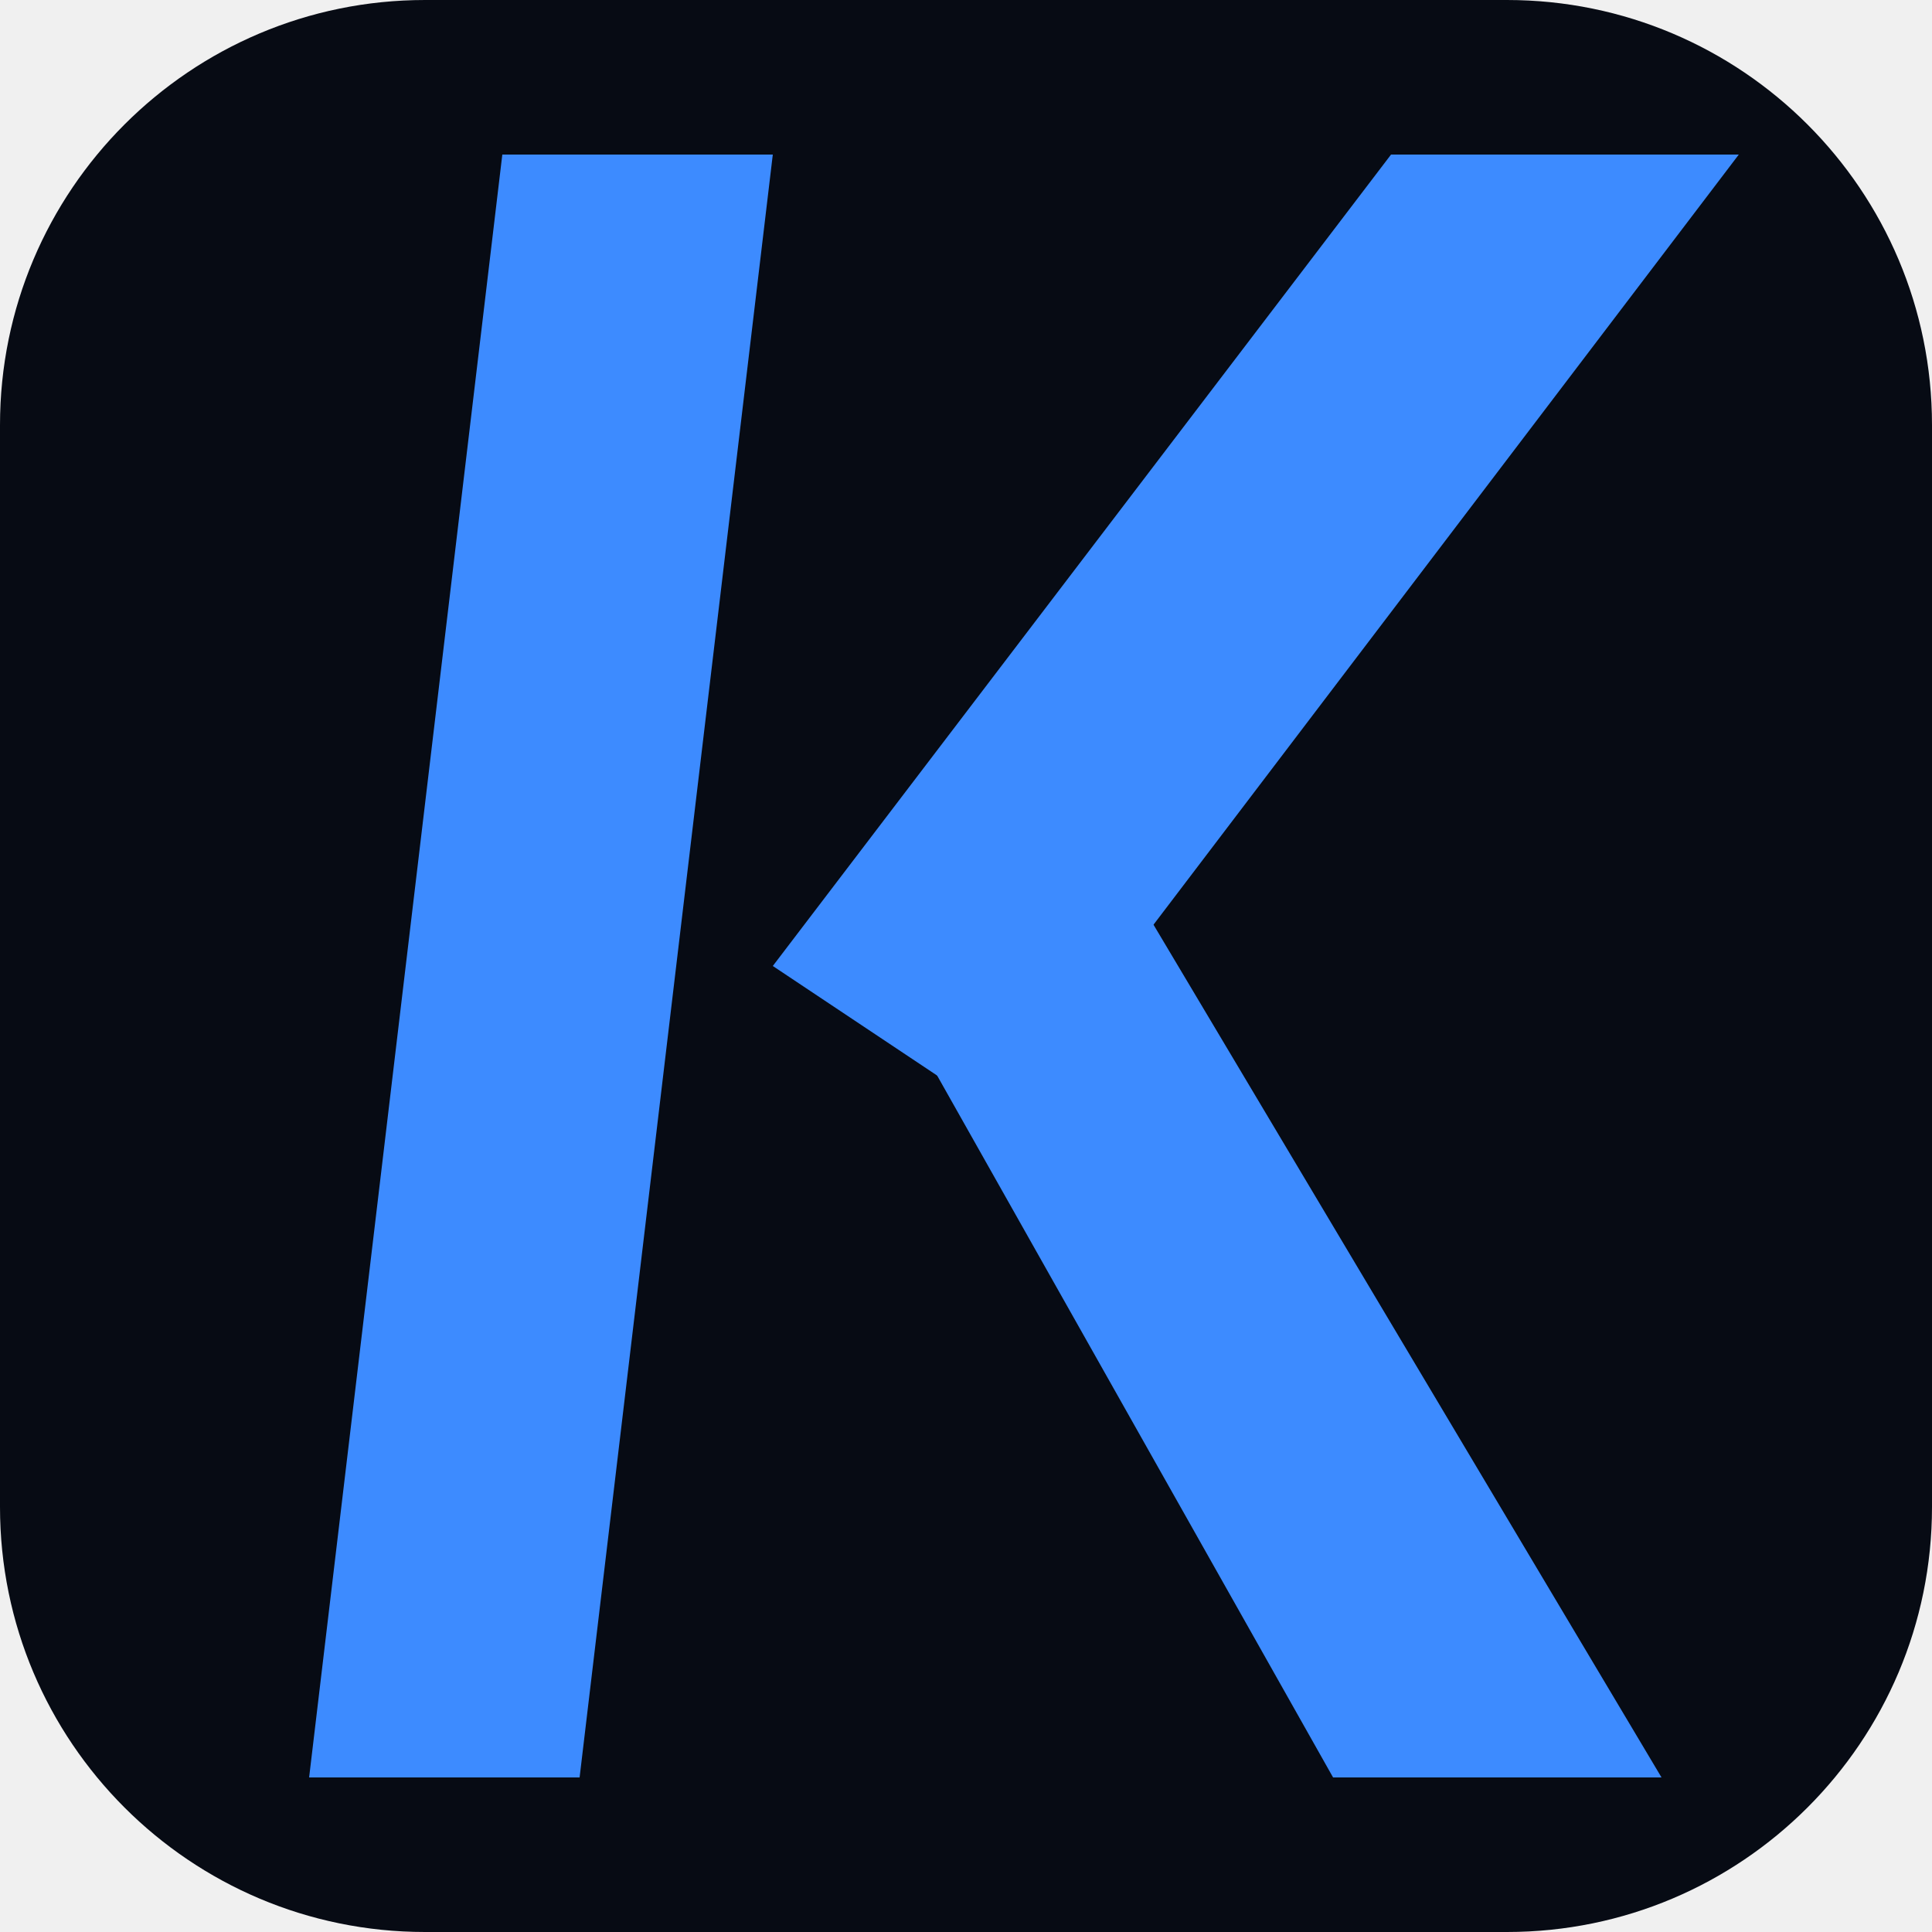
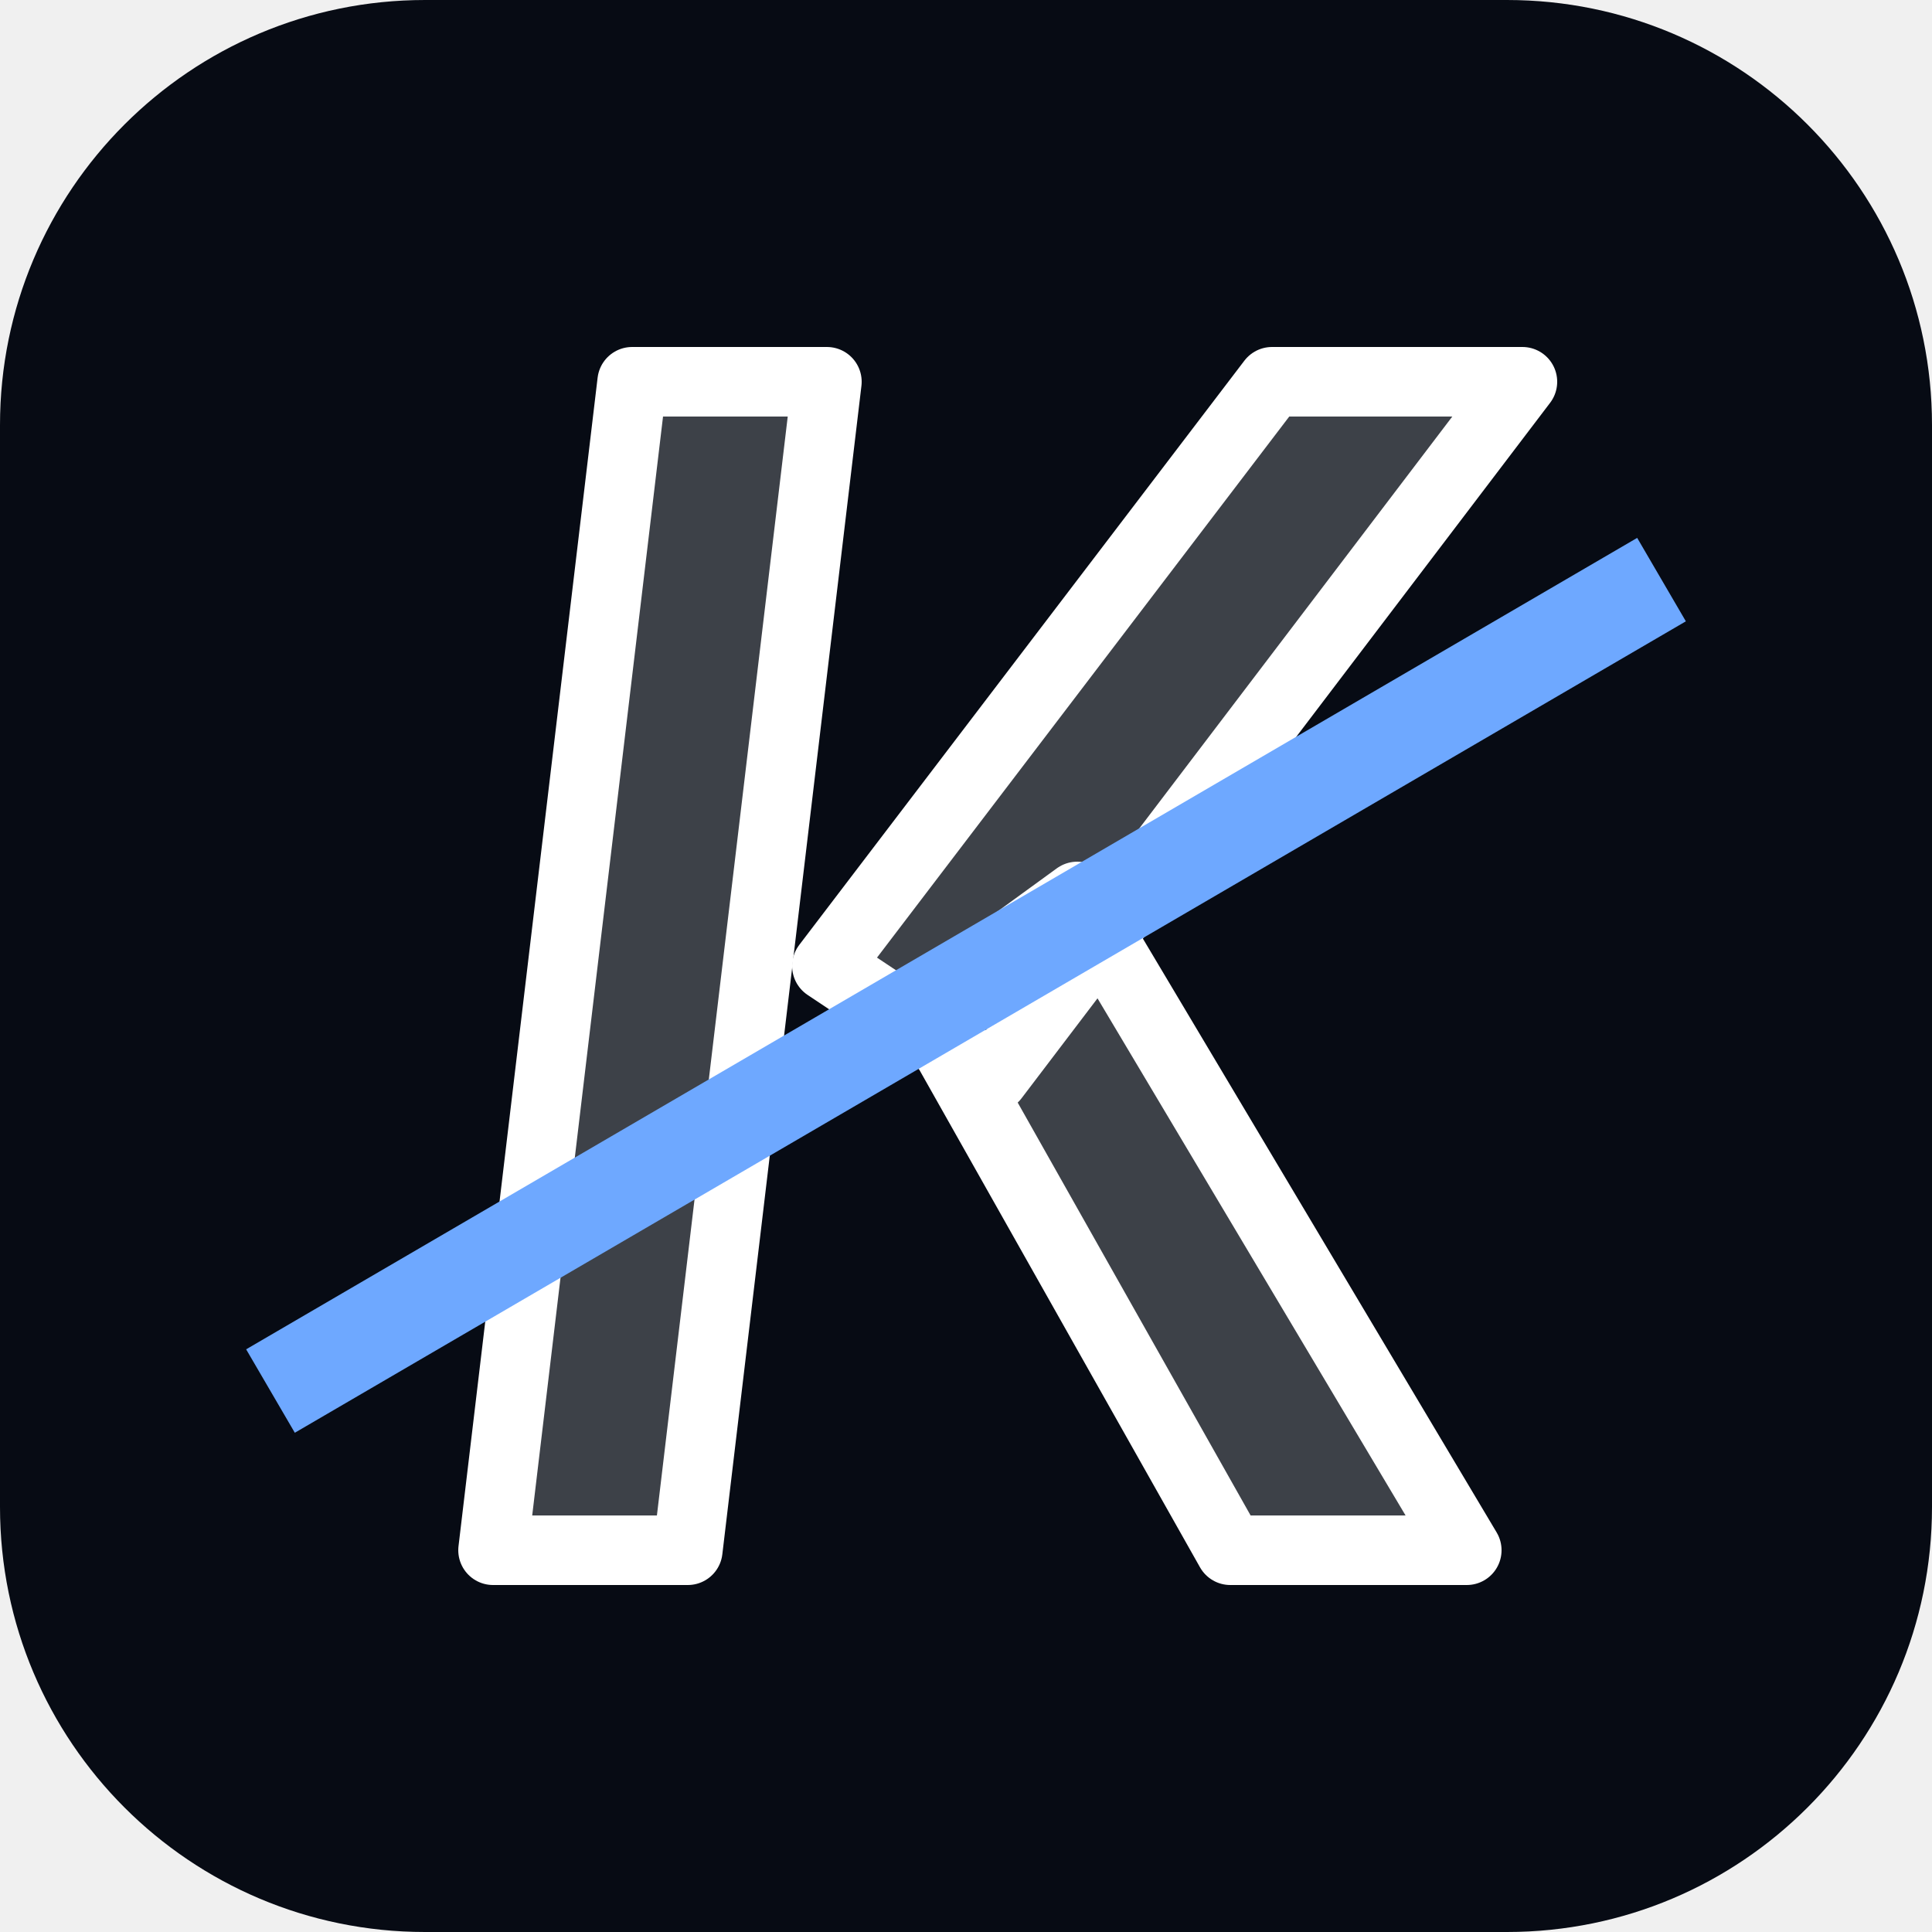
<svg xmlns="http://www.w3.org/2000/svg" viewBox="0 0 100 100">
  <rect width="100" height="100" rx="22" fill="#070B14" />
-   <g fill="#3D8BFF">
+   <g transform="translate(14 14) scale(.72)" fill="#ffffff" fill-opacity=".22" stroke="#ffffff" stroke-width="5" stroke-linejoin="round">
    <polygon points="26,8 40,8 30,92 16,92" />
    <polygon points="40,50 72,8 90,8 52,58" />
    <polygon points="47,53 58,45 86,92 69,92" />
  </g>
+   <line x1="14" y1="72" x2="86" y2="30" stroke="#6EA8FF" stroke-width="5" />
</svg>
